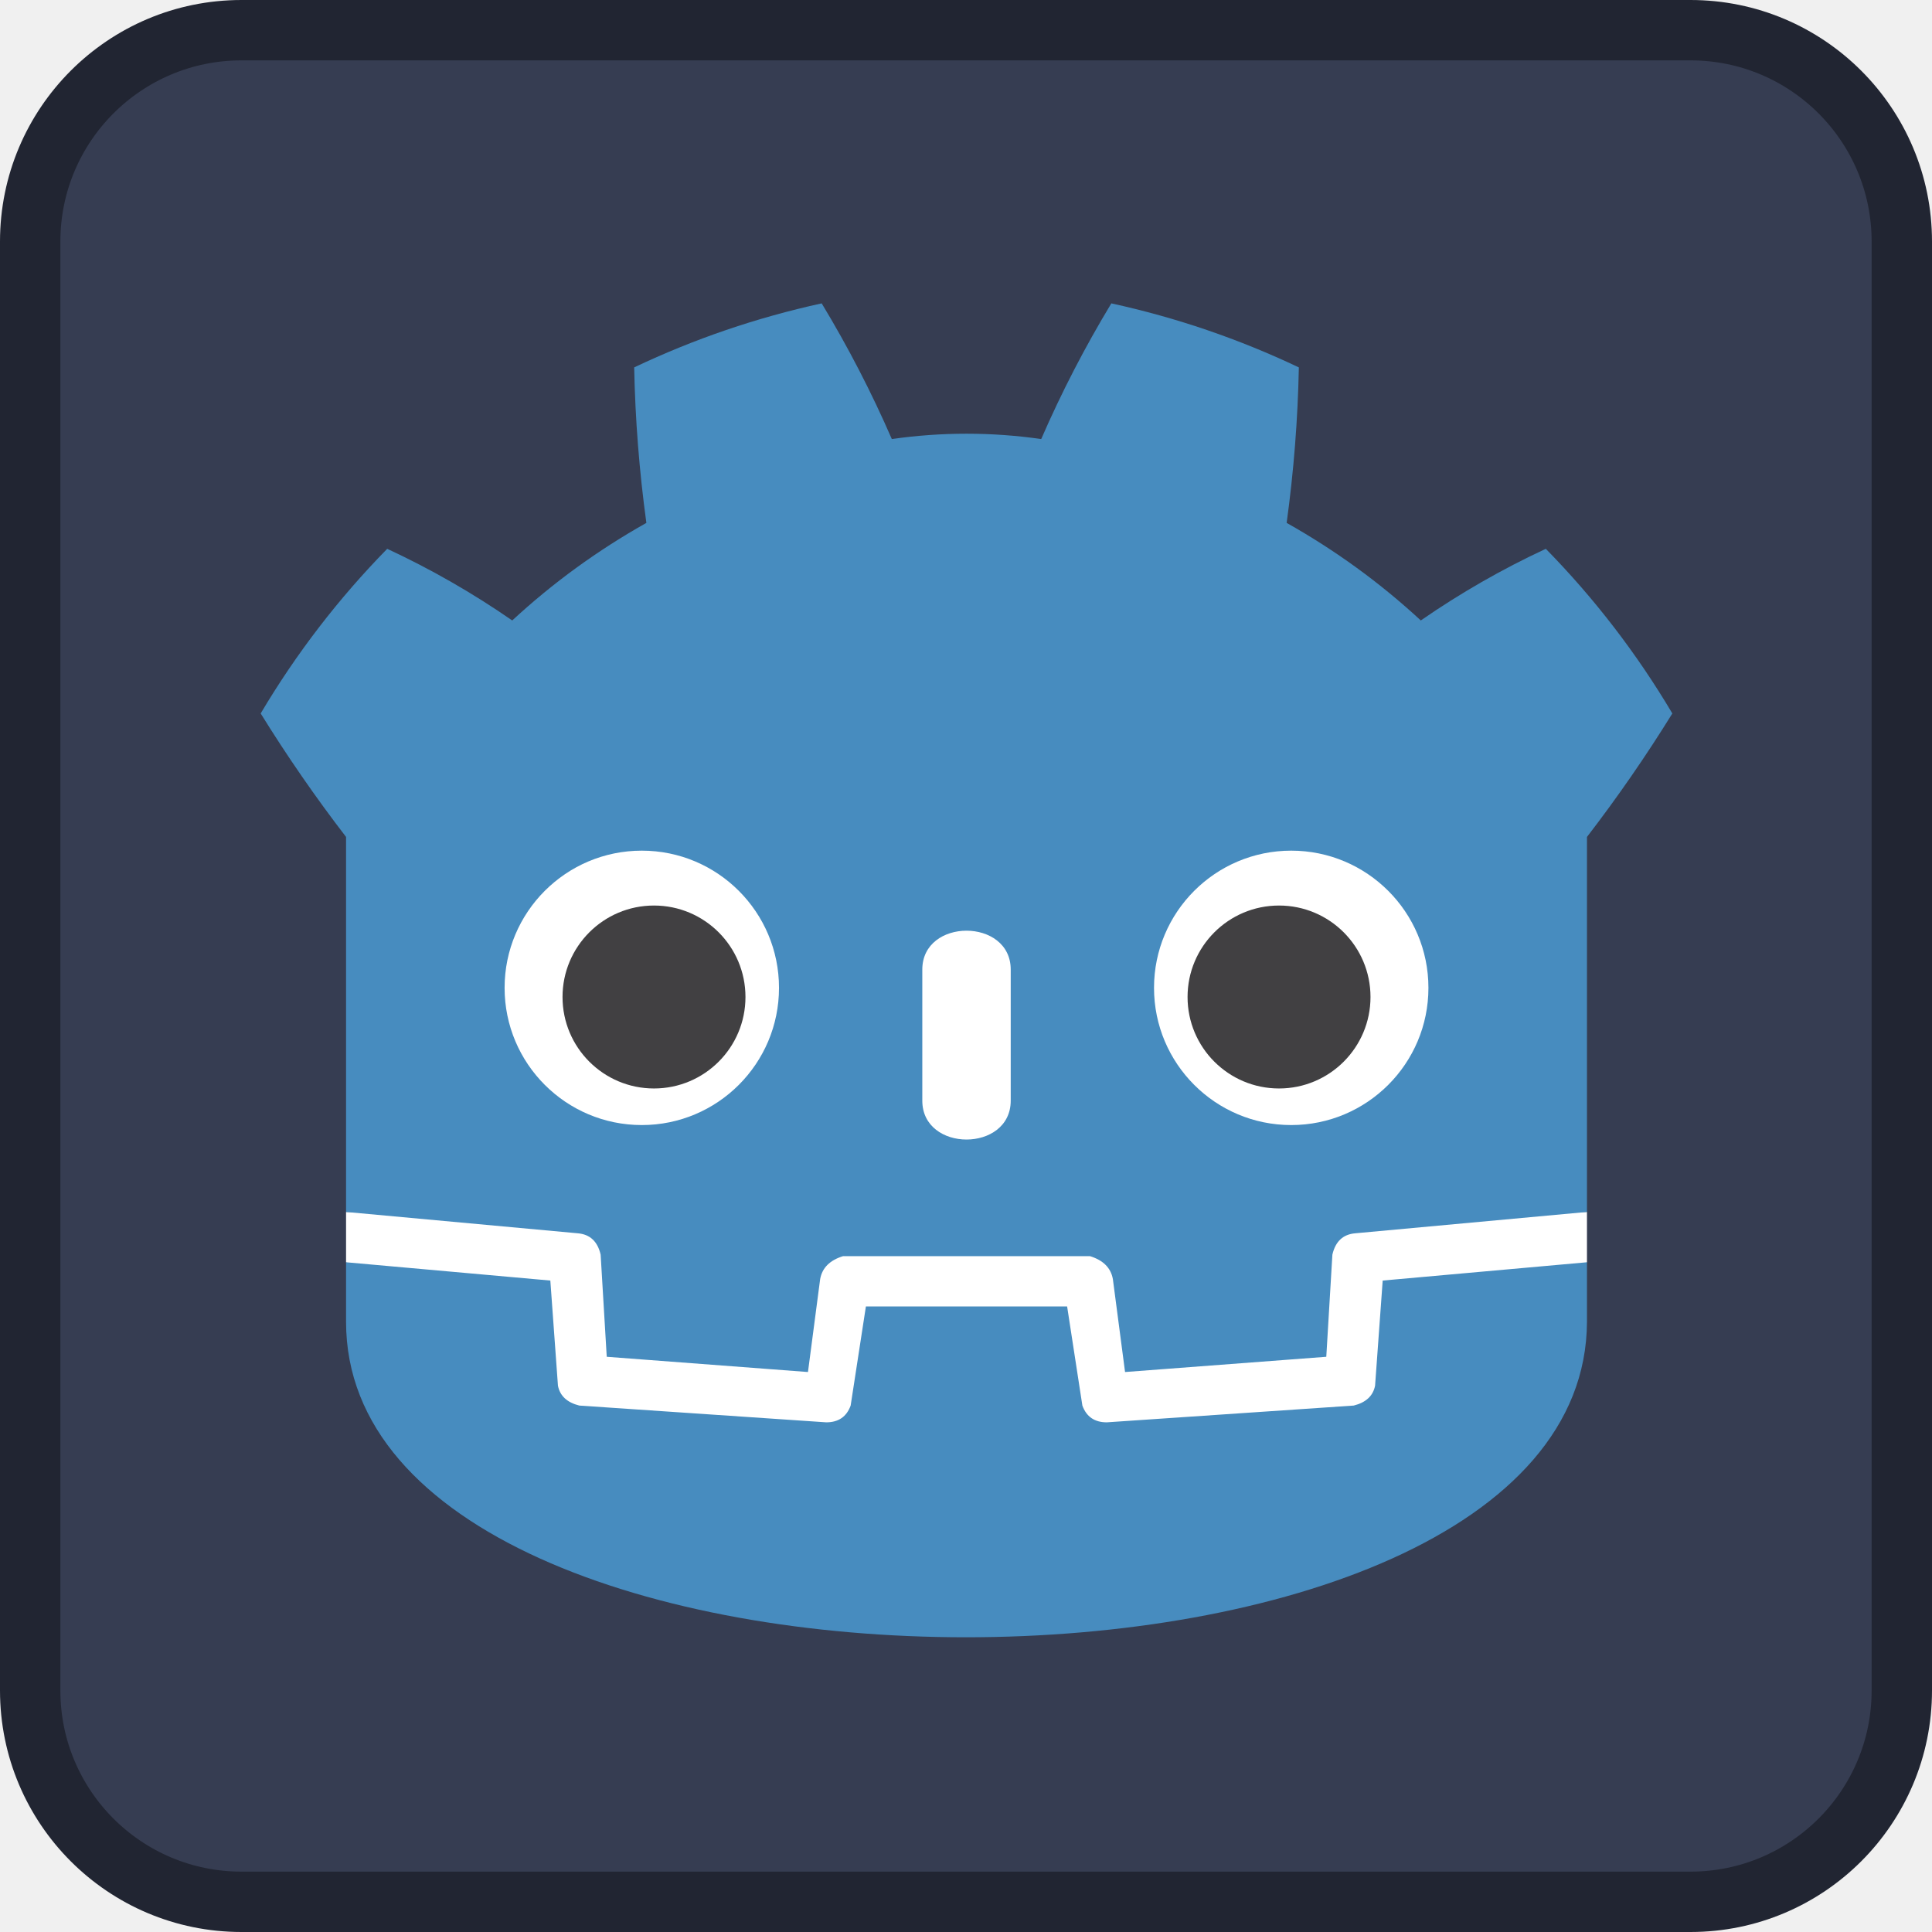
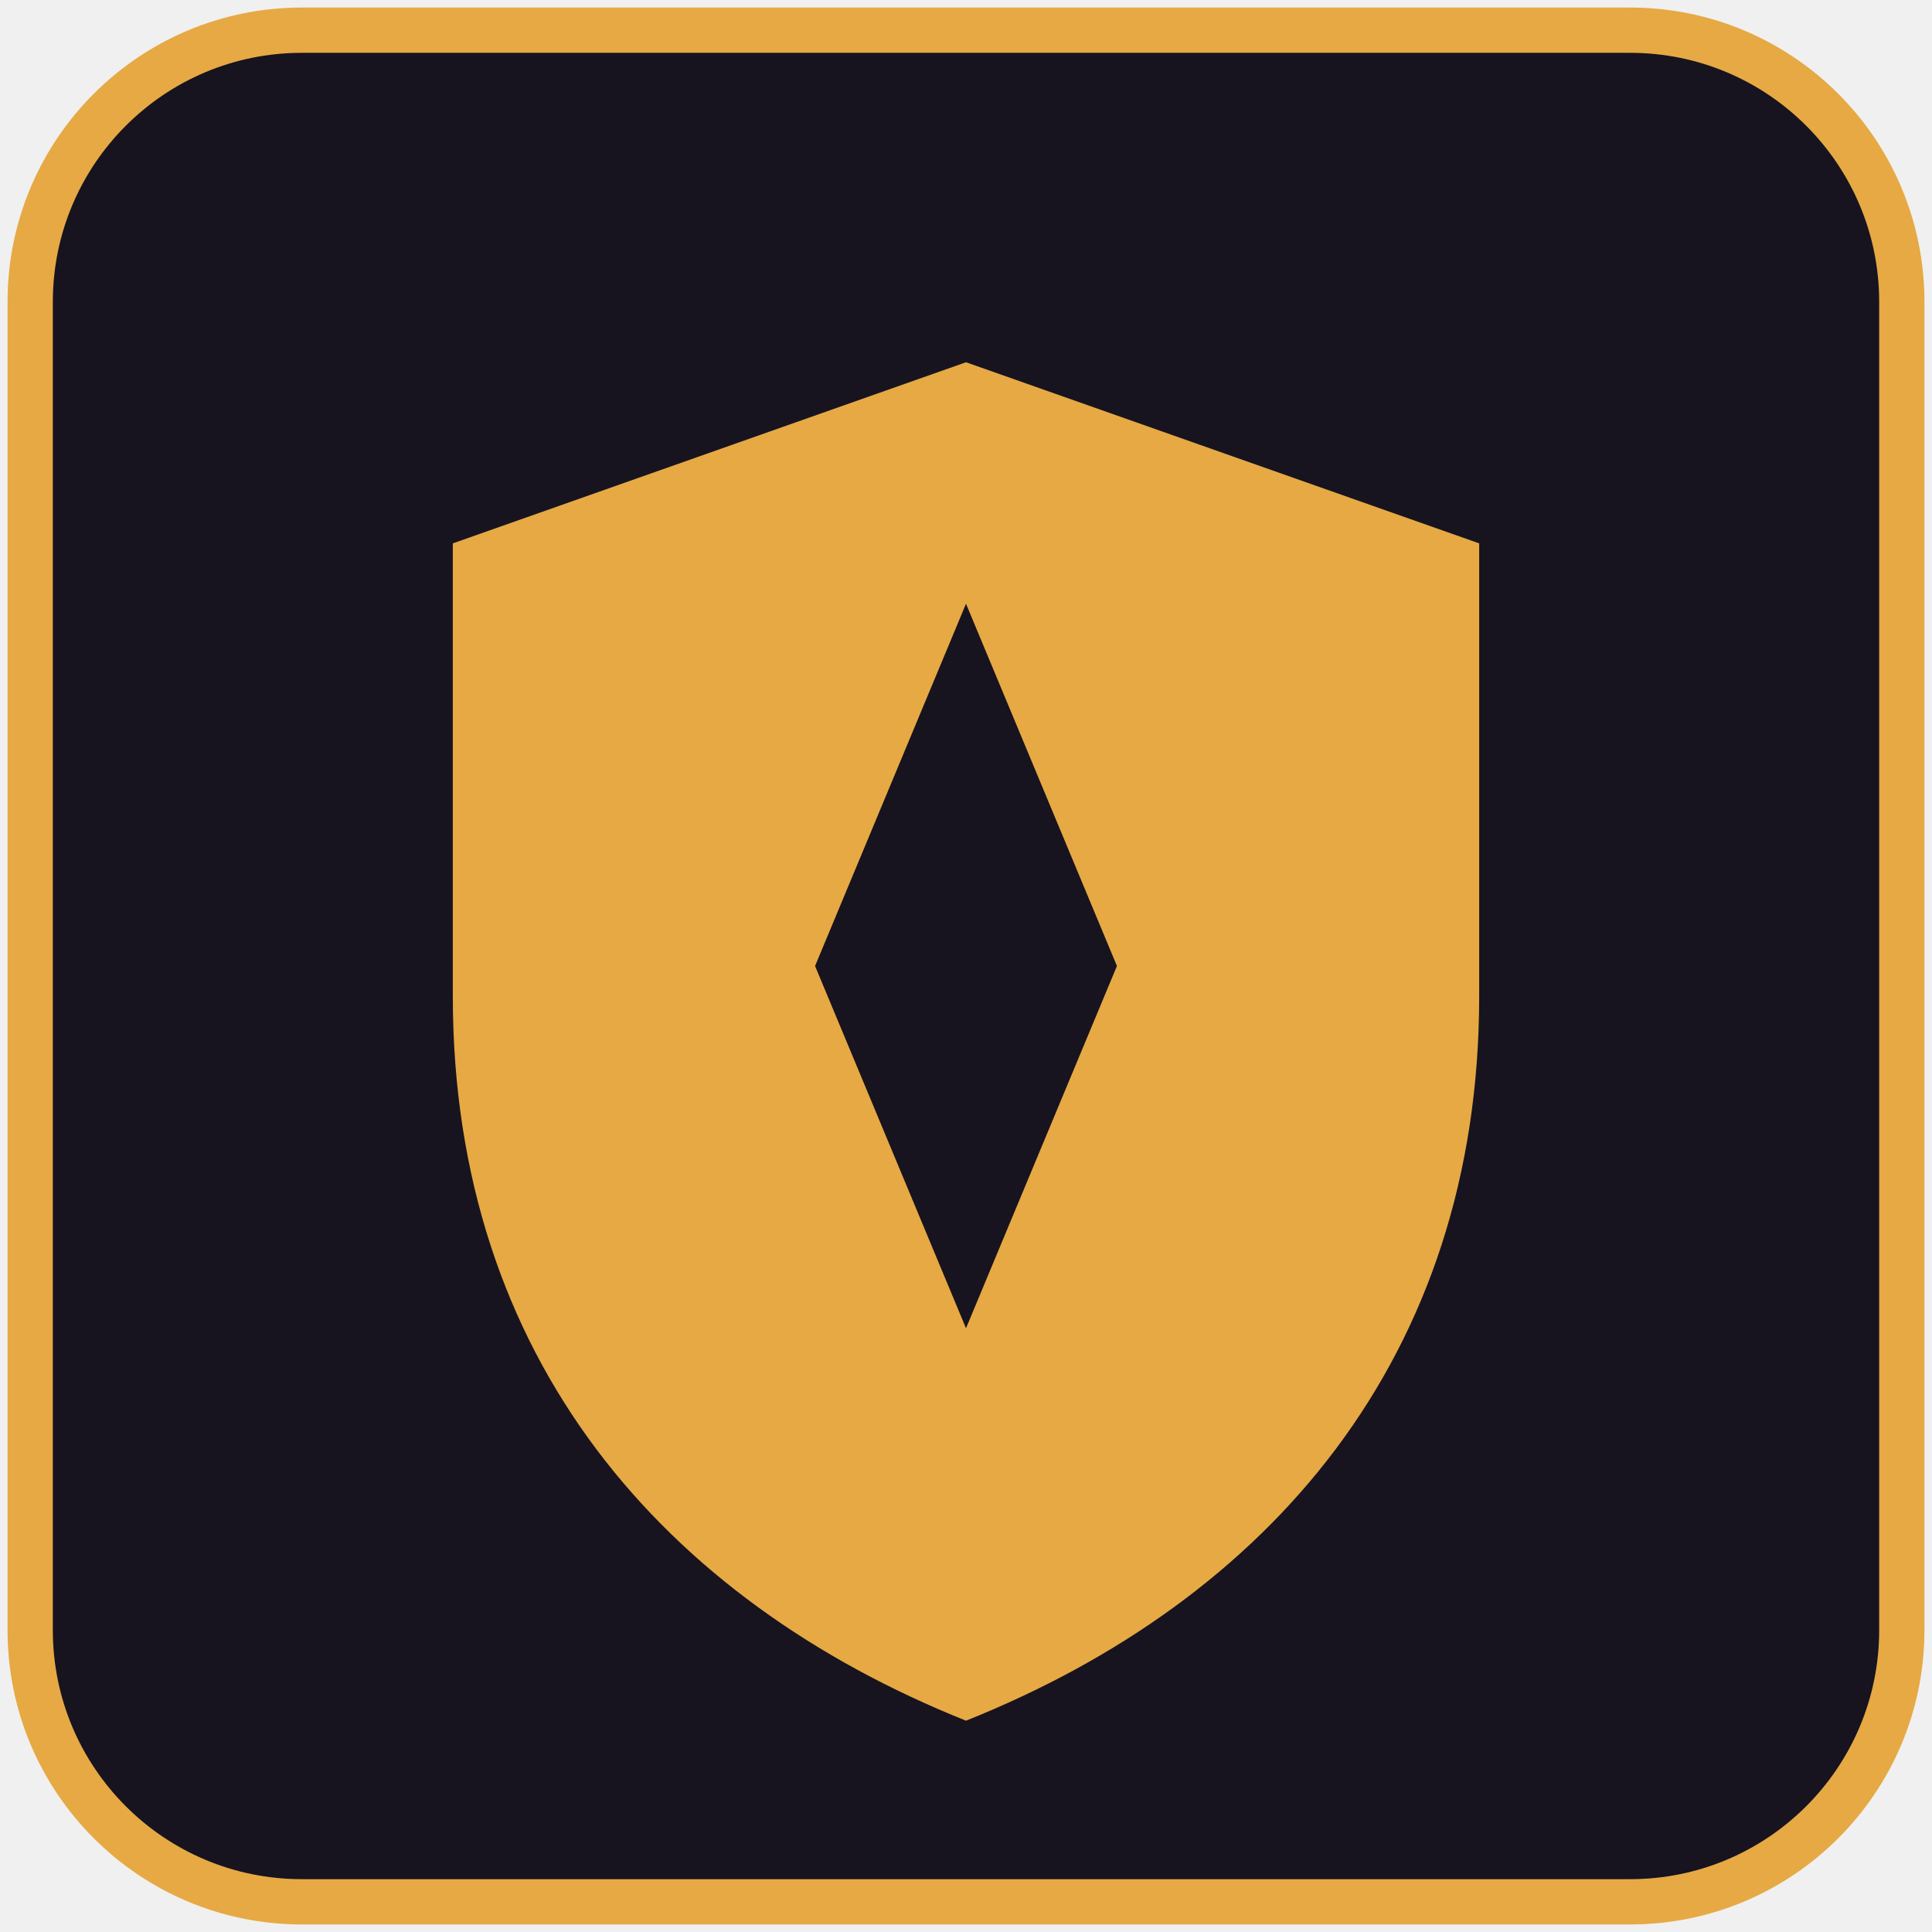
- <svg xmlns="http://www.w3.org/2000/svg" width="128" height="128">
-   <rect width="124" height="124" x="2" y="2" fill="#363d52" stroke="#212532" stroke-width="4" rx="14" />
-   <g fill="#fff" transform="translate(12.322 12.322)scale(.101)">
-     <path d="M105 673v33q407 354 814 0v-33z" />
-     <path fill="#478cbf" d="m105 673 152 14q12 1 15 14l4 67 132 10 8-61q2-11 15-15h162q13 4 15 15l8 61 132-10 4-67q3-13 15-14l152-14V427q30-39 56-81-35-59-83-108-43 20-82 47-40-37-88-64 7-51 8-102-59-28-123-42-26 43-46 89-49-7-98 0-20-46-46-89-64 14-123 42 1 51 8 102-48 27-88 64-39-27-82-47-48 49-83 108 26 42 56 81zm0 33v39c0 276 813 276 814 0v-39l-134 12-5 69q-2 10-14 13l-162 11q-12 0-16-11l-10-65H446l-10 65q-4 11-16 11l-162-11q-12-3-14-13l-5-69z" />
-     <path d="M483 600c0 34 58 34 58 0v-86c0-34-58-34-58 0z" />
-     <circle cx="725" cy="526" r="90" />
-     <circle cx="299" cy="526" r="90" />
-   </g>
-   <g fill="#414042" transform="translate(12.322 12.322)scale(.101)">
-     <circle cx="307" cy="532" r="60" />
-     <circle cx="717" cy="532" r="60" />
-   </g>
+ <svg xmlns="http://www.w3.org/2000/svg" viewBox="0 0 128 128">
+   <rect x="2" y="2" width="124" height="124" rx="18" fill="#17141f" stroke="#e6a944" stroke-width="3" />
+   <path d="M64 24 L98 36 L98 66 C98 90 84 106 64 114 C44 106 30 90 30 66 L30 36 Z" fill="#e6a944" />
+   <path d="M64 40 L54 64 L64 88 L74 64 Z" fill="#17141f" />
</svg>
